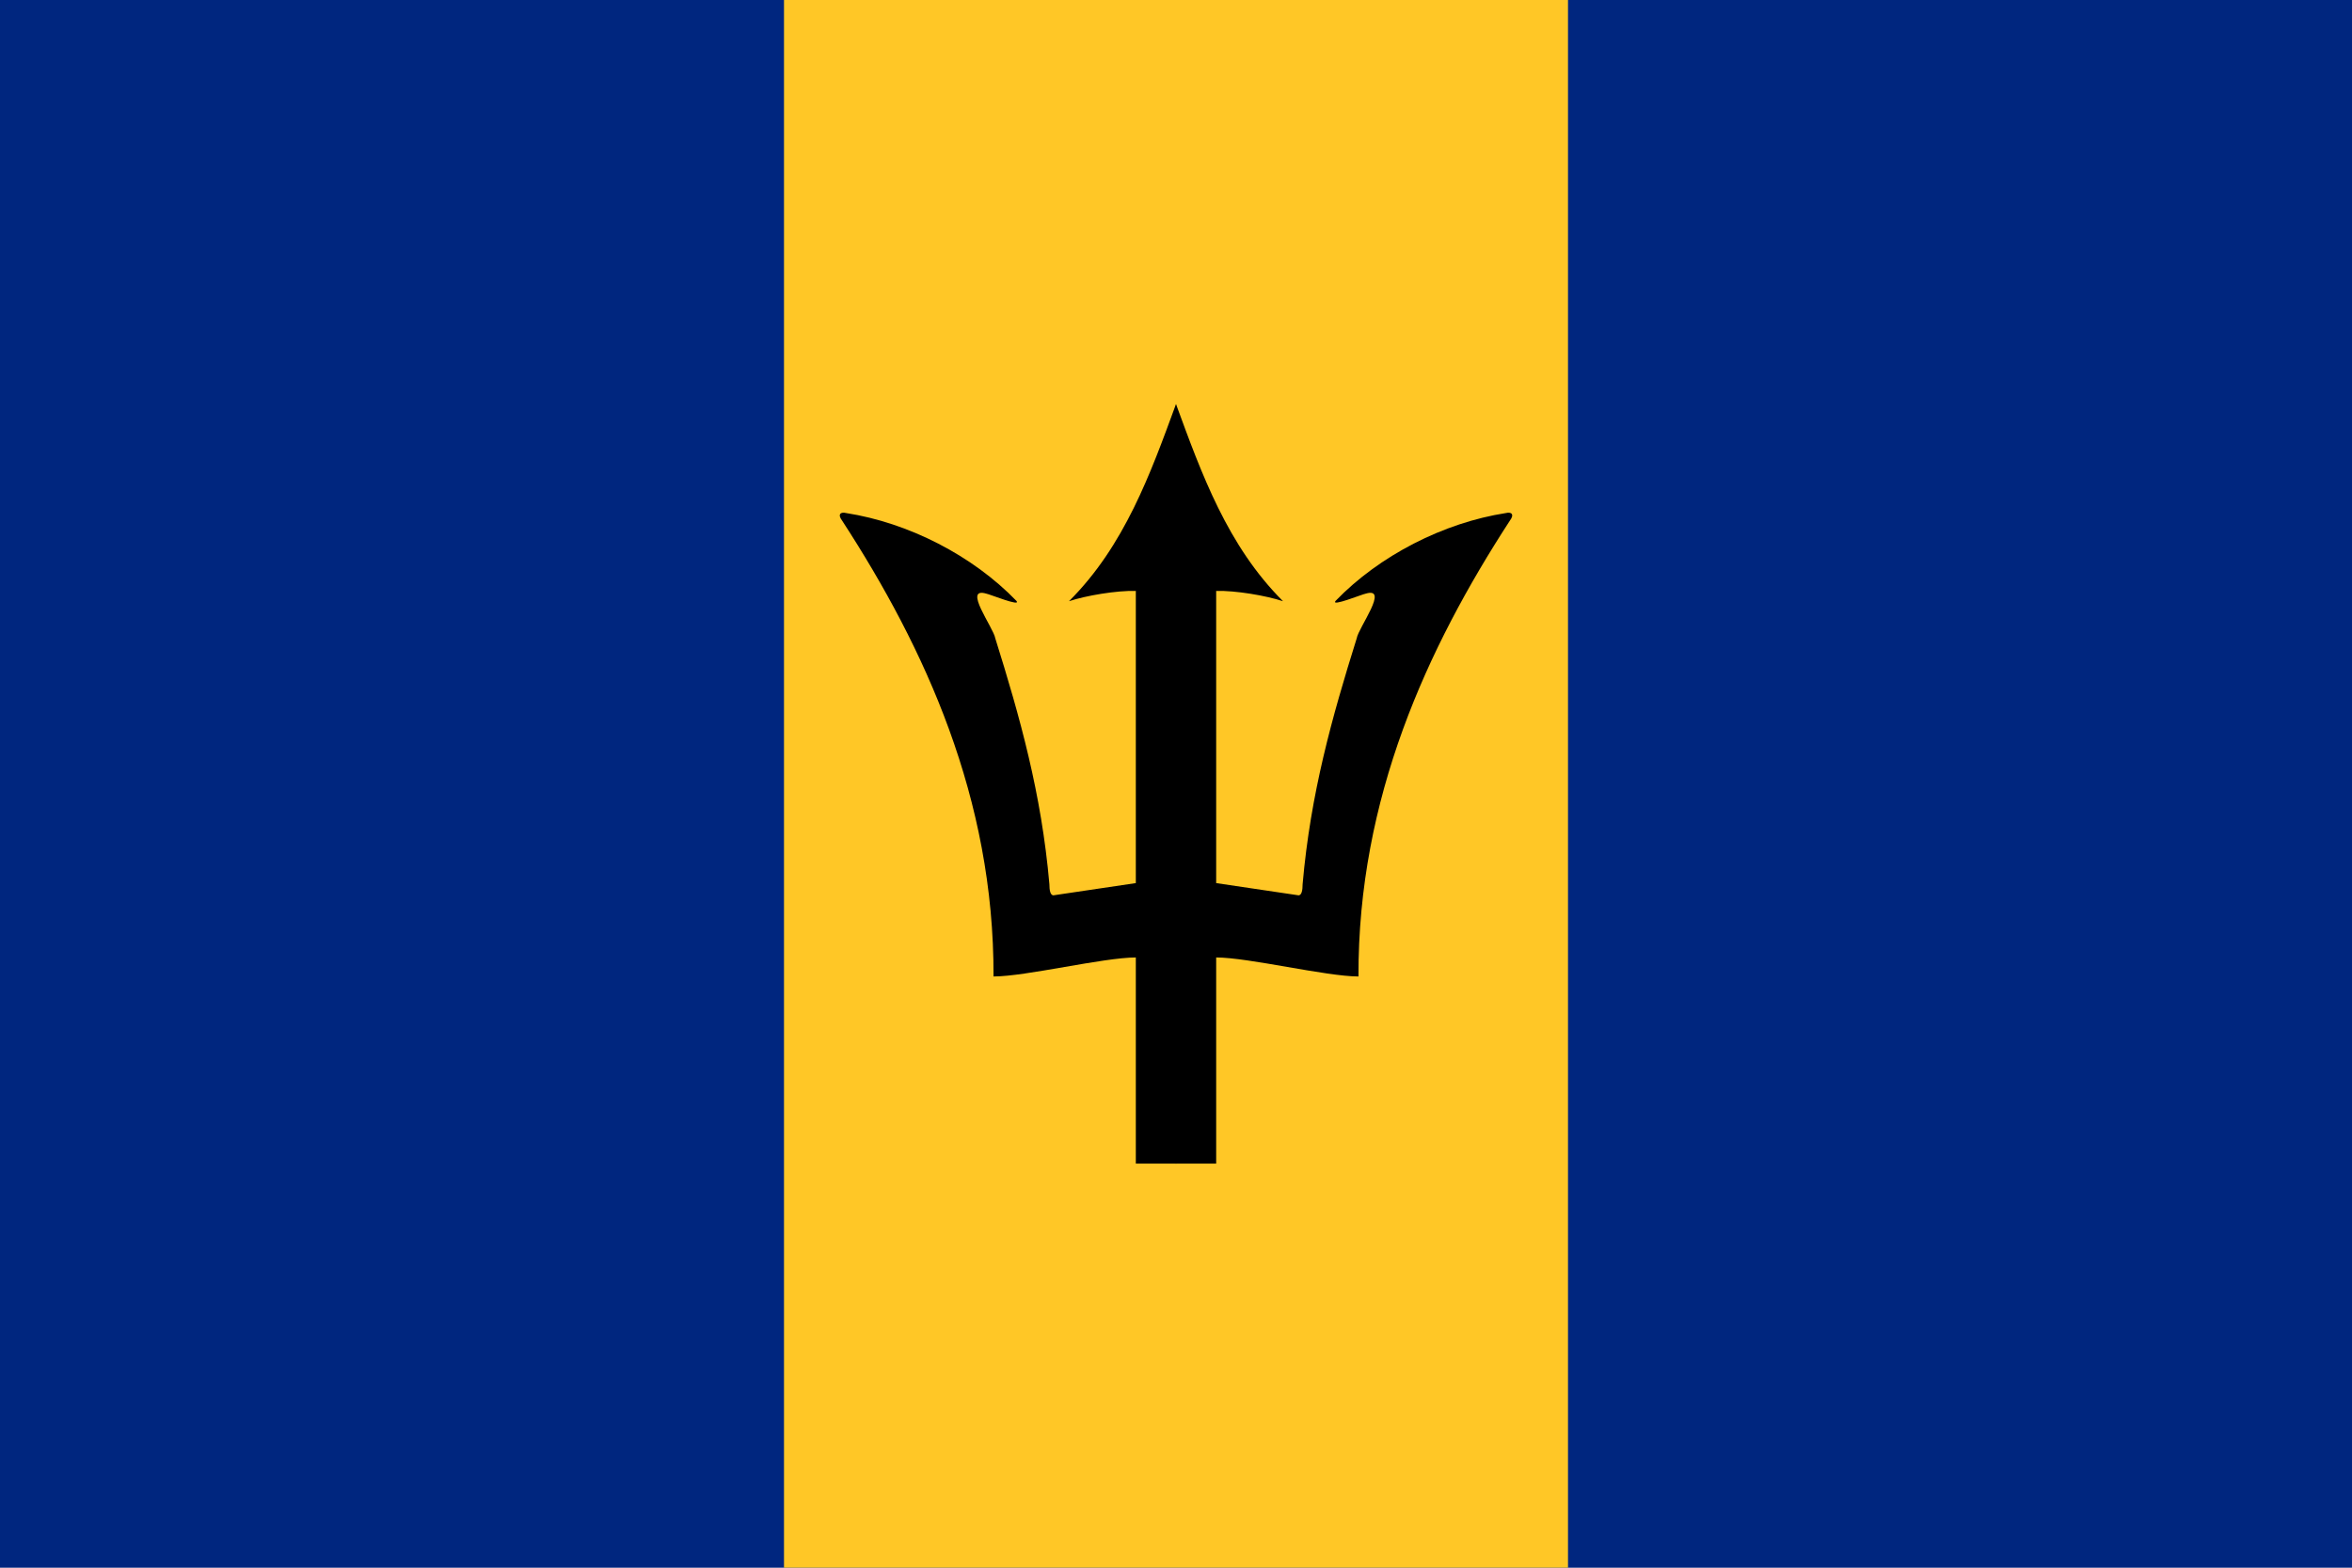
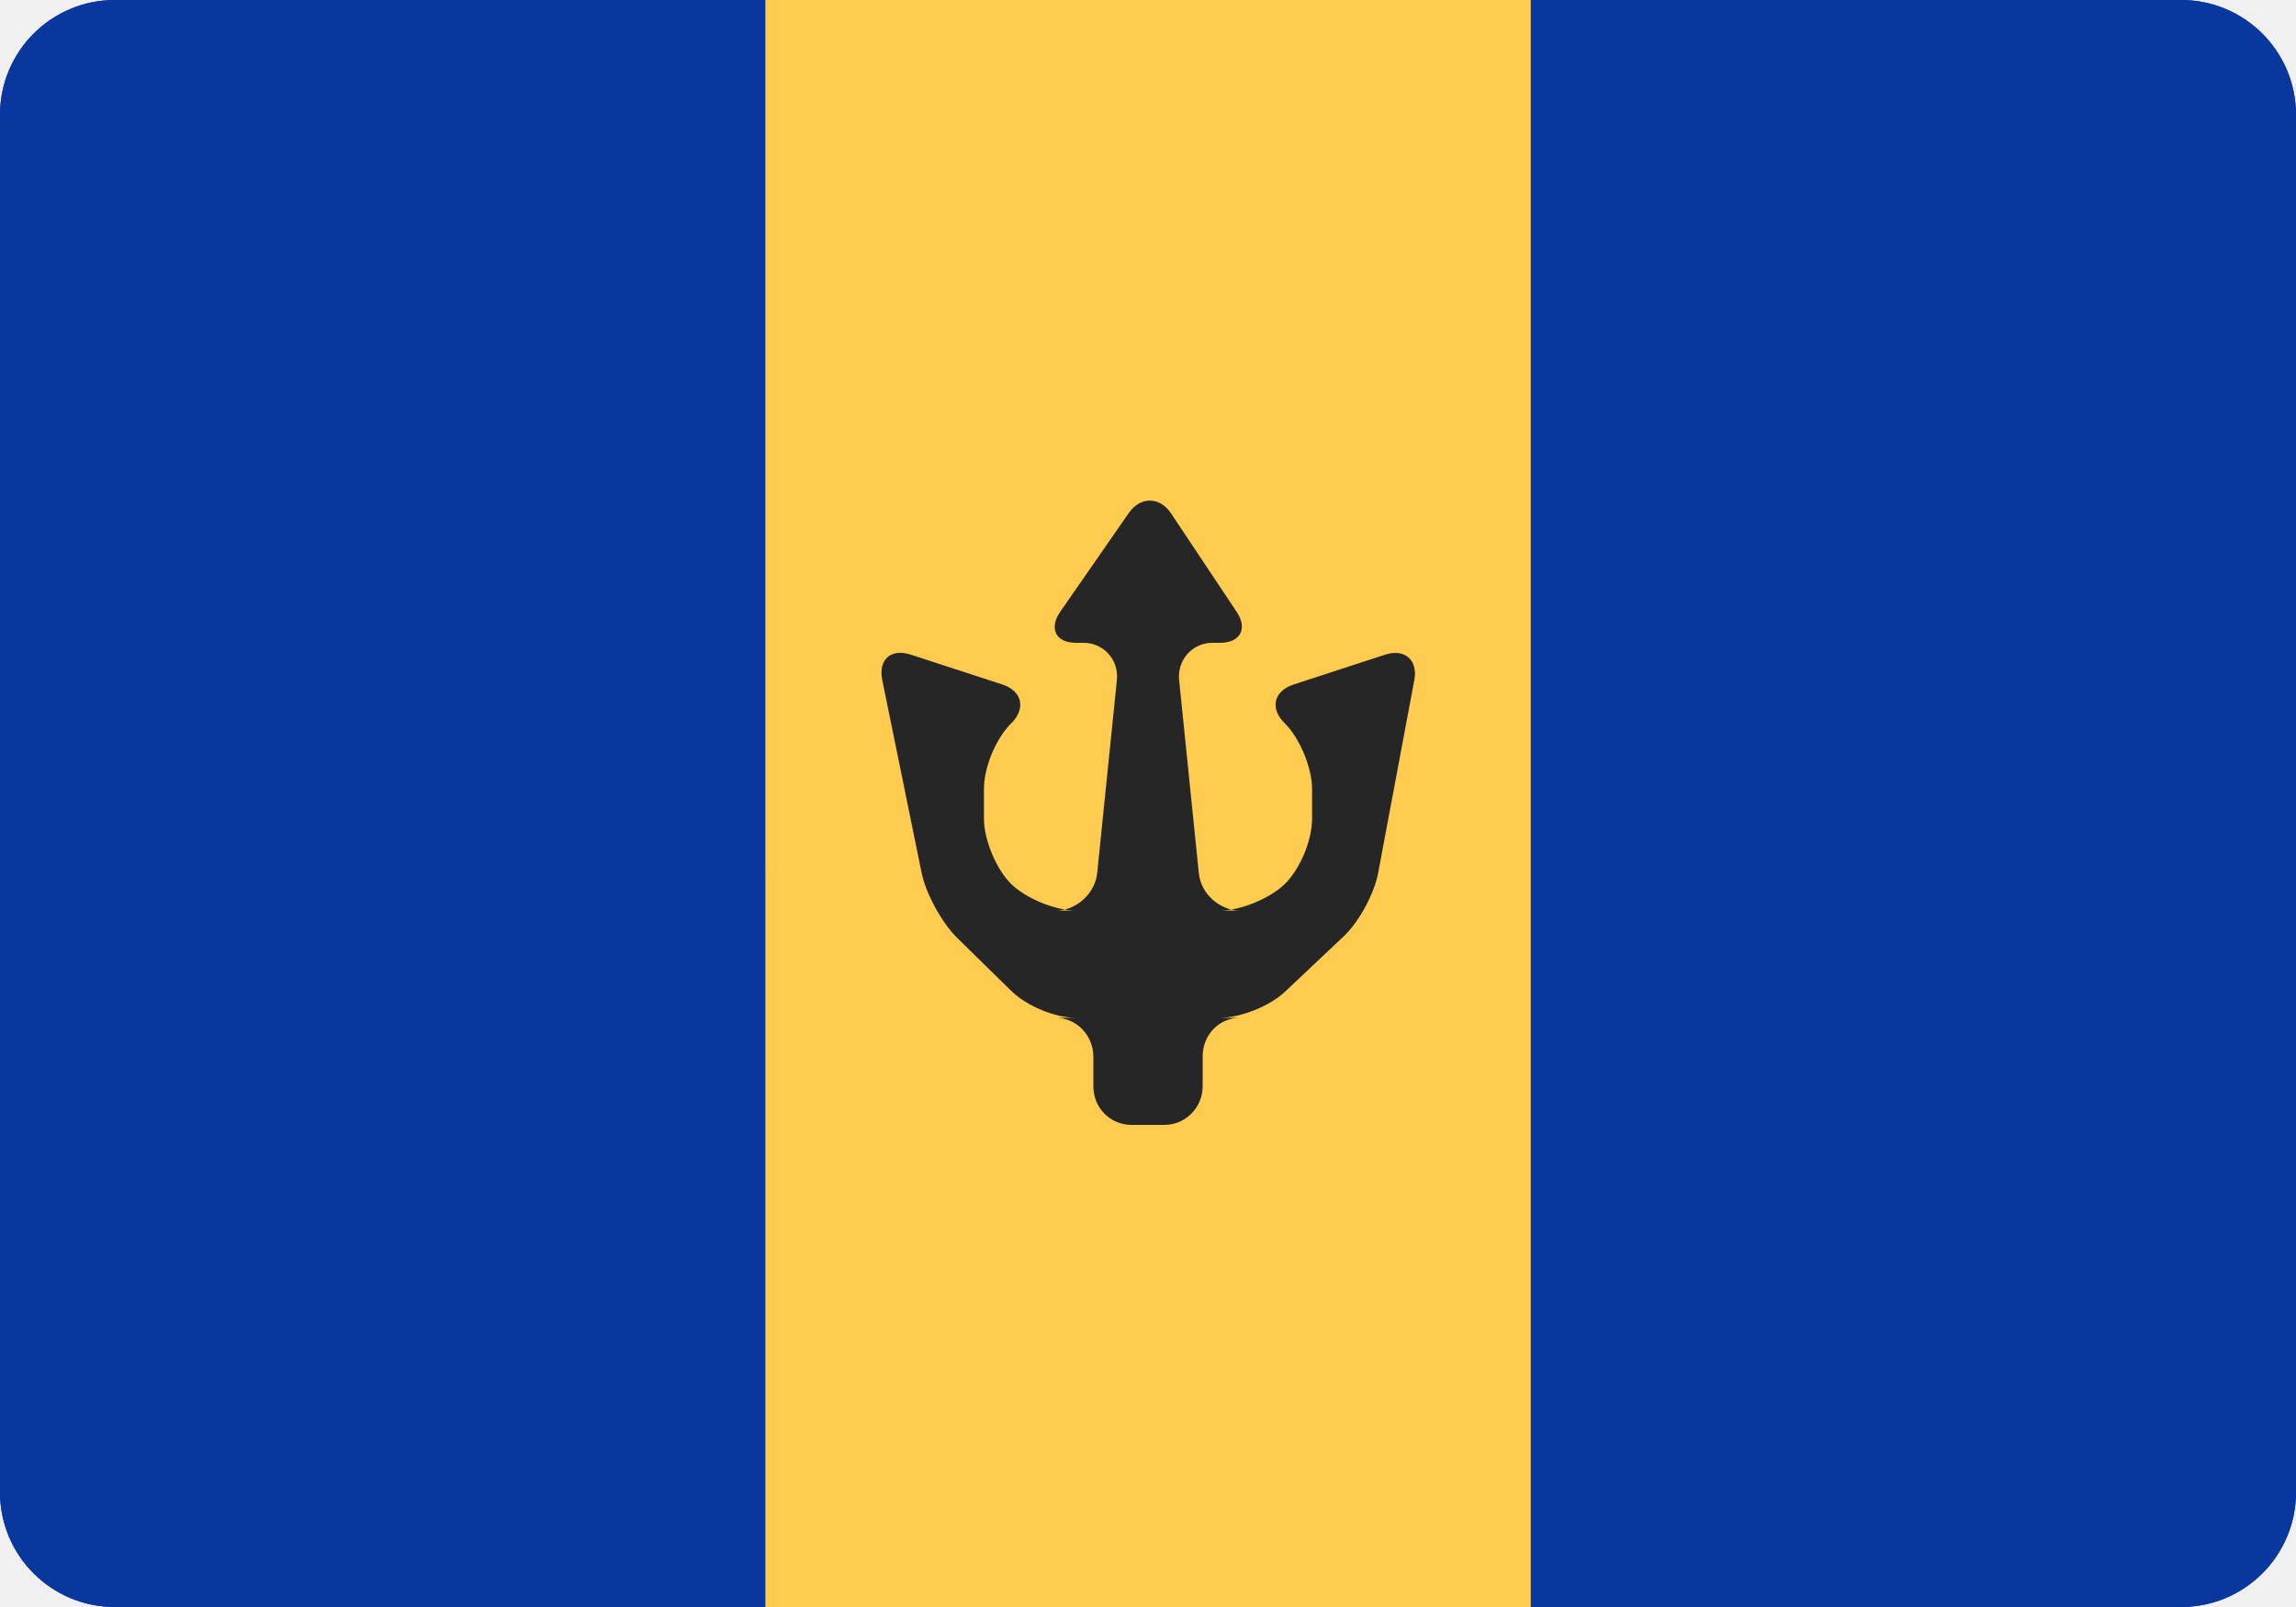
- <svg xmlns="http://www.w3.org/2000/svg" xmlns:xlink="http://www.w3.org/1999/xlink" version="1.1" width="1500" height="1000" viewBox="0 0 24000 16000">
-   <rect width="24000" height="16000" fill="#00267f" />
-   <rect width="8000" height="16000" fill="#ffc726" x="8000" />
-   <path id="h" fill="#000" d="M 12000,4124 C 11740,4833 11475,5571 10908,6136 C 11084,6078 11392,6026 11590,6031 L 11590,9013 L 10748,9138 C 10718,9135 10708,9088 10708,9024 C 10627,8098 10408,7320 10156,6515 C 10138,6405 9819,5985 10065,6059 C 10095,6063 10424,6197 10372,6133 C 9924,5669 9269,5335 8633,5236 C 8577,5222 8544,5250 8594,5315 C 9438,6614 10144,8147 10138,9966 C 10466,9966 11261,9772 11590,9772 C 11590,9772 11590,11876 11590,11876 L 12005,11876 12100, 6000 z" />
-   <use xlink:href="#h" transform="translate(24000,0) scale(-1,1)" />
+ <svg xmlns="http://www.w3.org/2000/svg" xmlns:xlink="http://www.w3.org/1999/xlink" width="20px" height="14px" viewBox="0 0 20 14" version="1.1">
+   <defs>
+     <rect id="path-1" x="0" y="0" width="20" height="14" rx="1" />
+     <linearGradient x1="50%" y1="0%" x2="50%" y2="100%" id="linearGradient-3">
+       <stop stop-color="#1132C7" offset="0%" />
+       <stop stop-color="#0522A5" offset="100%" />
+     </linearGradient>
+   </defs>
+   <g id="Page-1" stroke="none" stroke-width="1" fill="none" fill-rule="evenodd">
+     <g id="Flags" transform="translate(-124, -76)">
+       <g id="BB" transform="translate(124, 76)">
+         <mask id="mask-2" fill="white">
+           <use xlink:href="#path-1" />
+         </mask>
+         <use id="Mask" fill="#FFFFFF" xlink:href="#path-1" />
+         <rect id="Mask-Copy" fill="url(#linearGradient-3)" mask="url(#mask-2)" x="0" y="0" width="20" height="14" />
+         <rect id="Mask" fill="#08379D" mask="url(#mask-2)" x="9.524" y="0" width="10.476" height="14" />
+         <rect id="Rectangle-2" fill="#08379D" mask="url(#mask-2)" x="0" y="0" width="6.667" height="14" />
+         <rect id="Rectangle-2-Copy" fill="#FFCC50" mask="url(#mask-2)" x="6.667" y="0" width="6.667" height="14" />
+         <path d="M9.832,4.47 C9.935,4.321 10.105,4.329 10.199,4.47 L10.772,5.33 C10.872,5.479 10.801,5.6 10.629,5.6 L10.562,5.6 C10.383,5.6 10.254,5.753 10.271,5.924 L10.443,7.609 C10.461,7.788 10.627,7.933 10.802,7.933 L10.627,7.933 C10.807,7.933 11.063,7.826 11.19,7.703 L11.19,7.703 C11.322,7.575 11.429,7.325 11.429,7.133 L11.429,6.872 C11.429,6.685 11.318,6.425 11.19,6.3 L11.19,6.3 C11.059,6.171 11.095,6.02 11.269,5.963 L12.064,5.704 C12.239,5.646 12.352,5.753 12.32,5.924 L12.004,7.609 C11.97,7.788 11.837,8.033 11.703,8.159 L11.192,8.641 C11.06,8.766 10.802,8.867 10.627,8.867 L10.802,8.867 C10.622,8.867 10.476,9.012 10.476,9.204 L10.476,9.463 C10.476,9.649 10.327,9.8 10.143,9.8 L9.857,9.8 C9.673,9.8 9.524,9.654 9.524,9.463 L9.524,9.204 C9.524,9.018 9.373,8.867 9.198,8.867 L9.373,8.867 C9.193,8.867 8.946,8.767 8.807,8.631 L8.336,8.169 C8.203,8.039 8.064,7.78 8.029,7.609 L7.685,5.924 C7.649,5.745 7.761,5.646 7.936,5.704 L8.731,5.963 C8.906,6.02 8.937,6.175 8.81,6.3 L8.81,6.3 C8.678,6.429 8.571,6.68 8.571,6.872 L8.571,7.133 C8.571,7.32 8.682,7.579 8.81,7.703 L8.81,7.703 C8.941,7.83 9.198,7.933 9.373,7.933 L9.198,7.933 C9.378,7.933 9.539,7.78 9.557,7.609 L9.729,5.924 C9.747,5.745 9.61,5.6 9.438,5.6 L9.371,5.6 C9.193,5.6 9.137,5.471 9.235,5.33 L9.832,4.47 Z" id="Line" fill="#262626" mask="url(#mask-2)" />
+       </g>
+     </g>
+   </g>
</svg>
